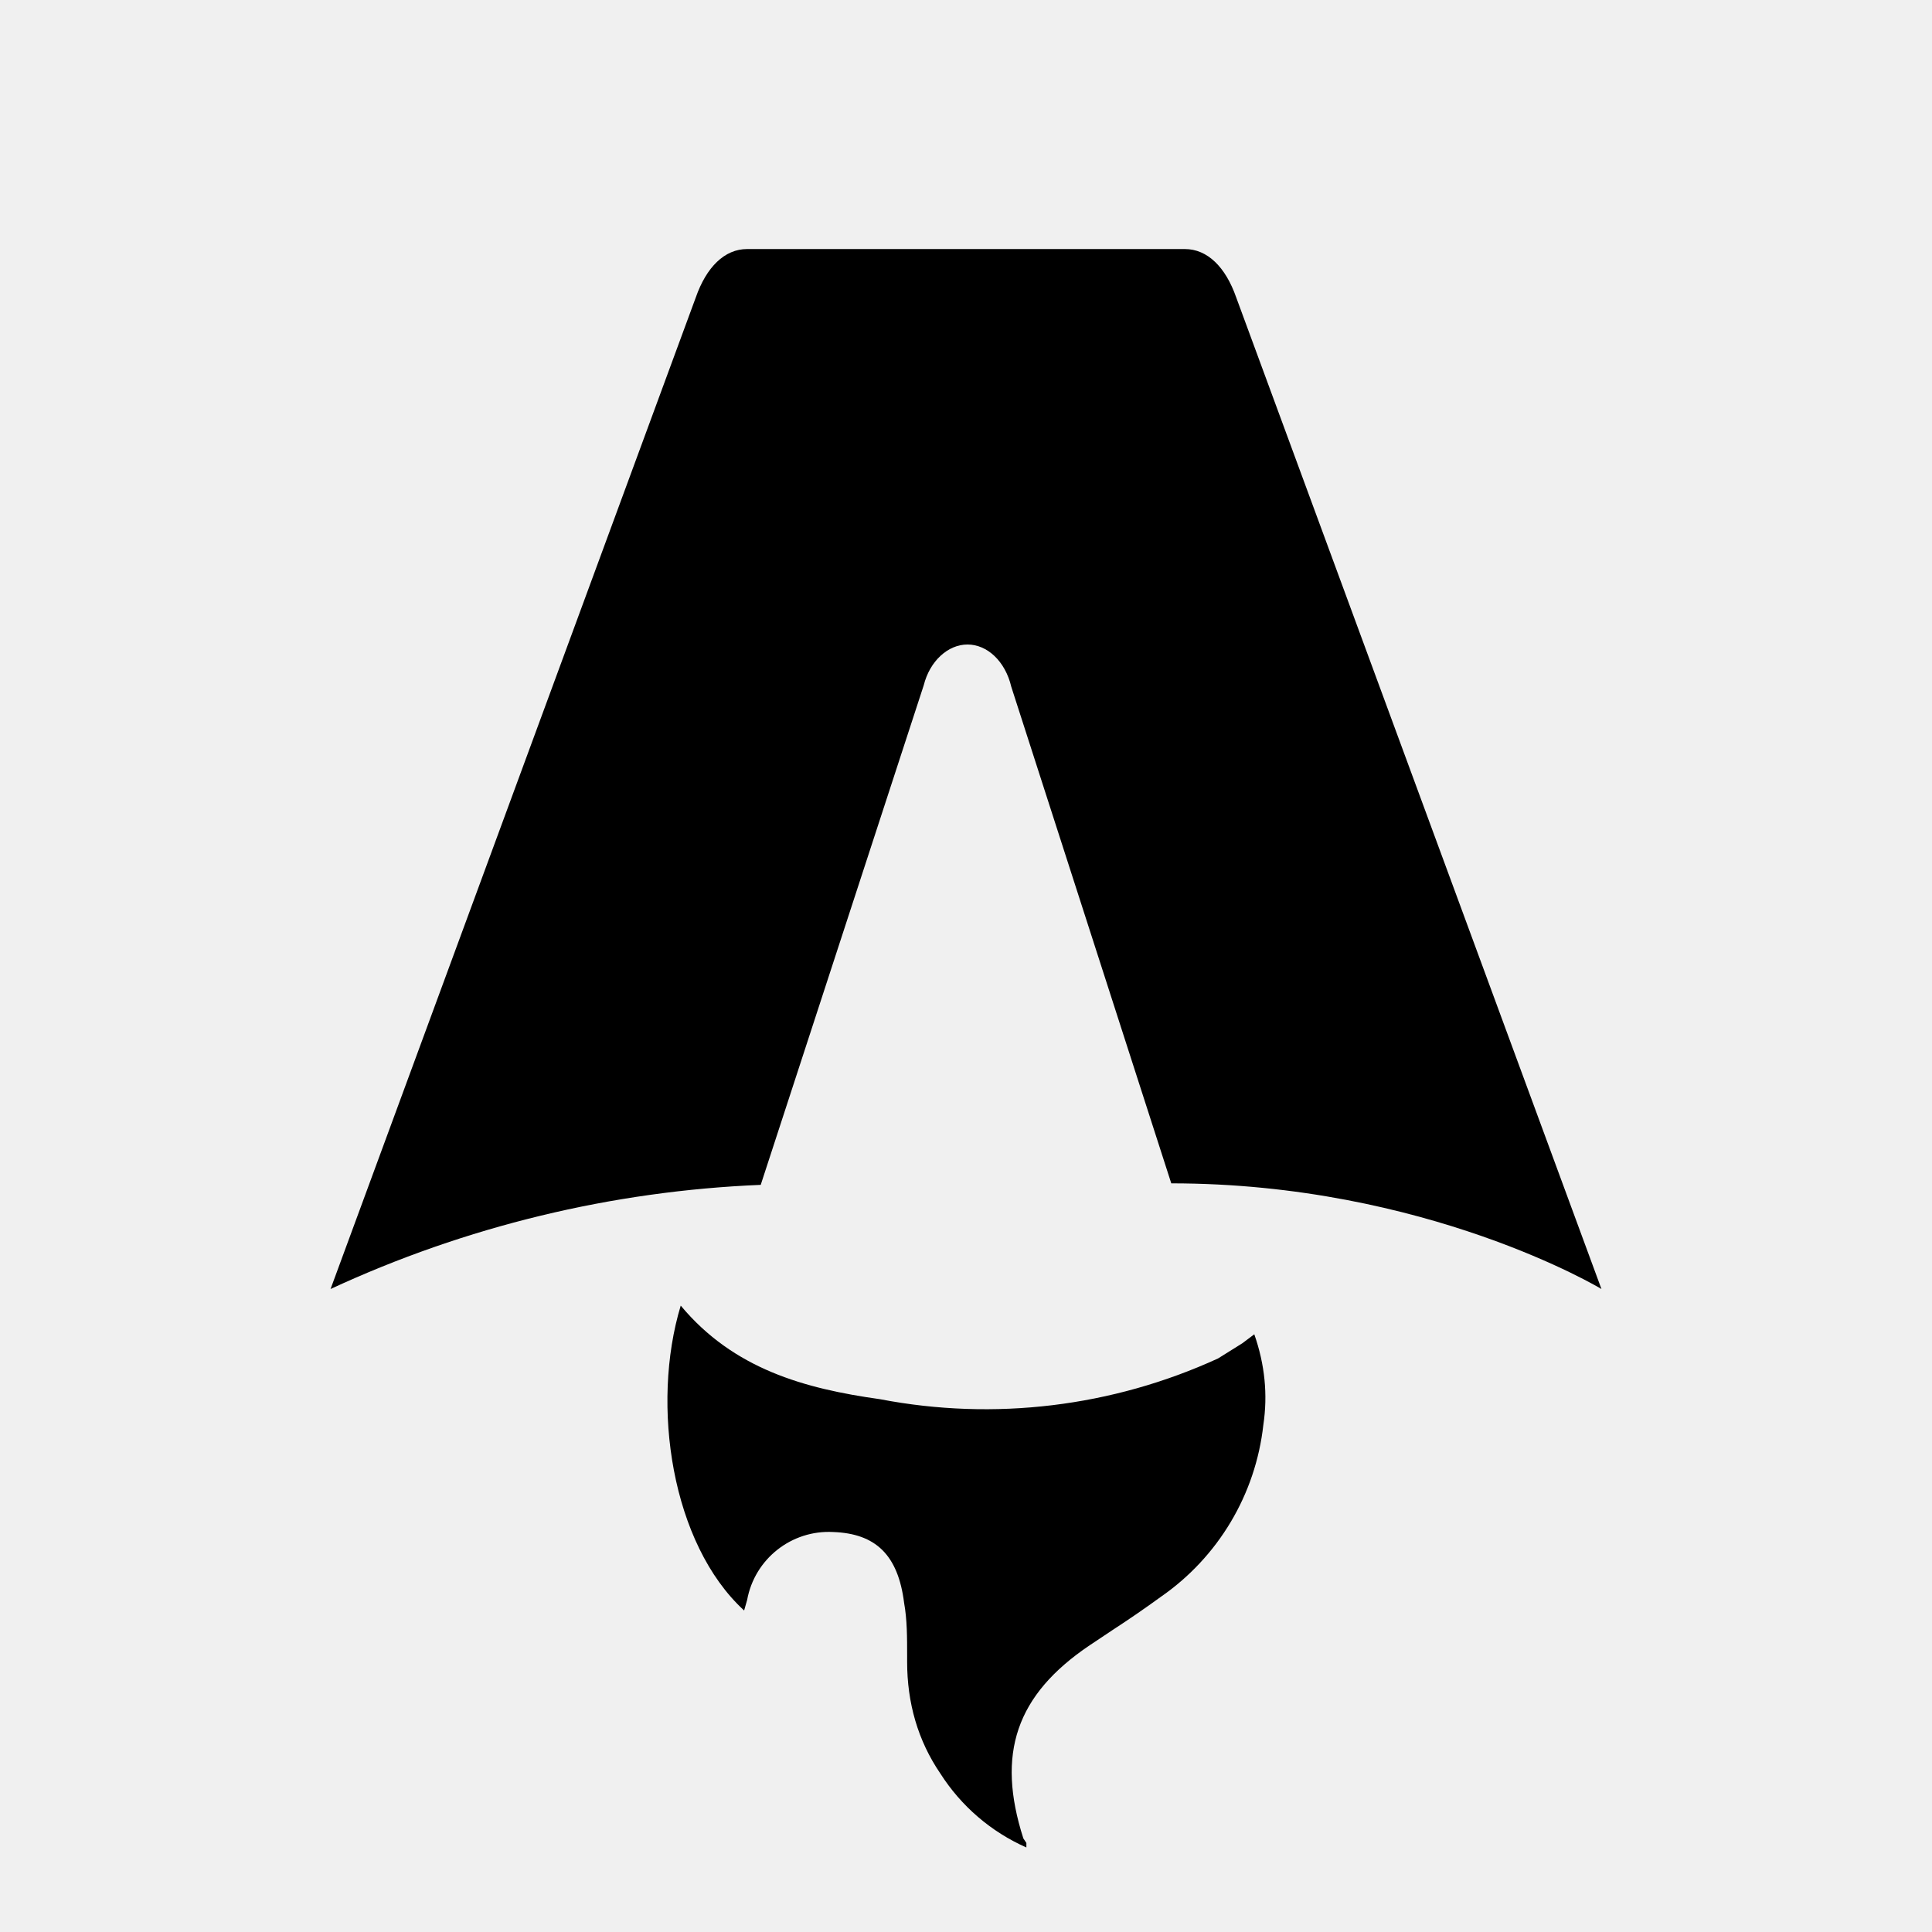
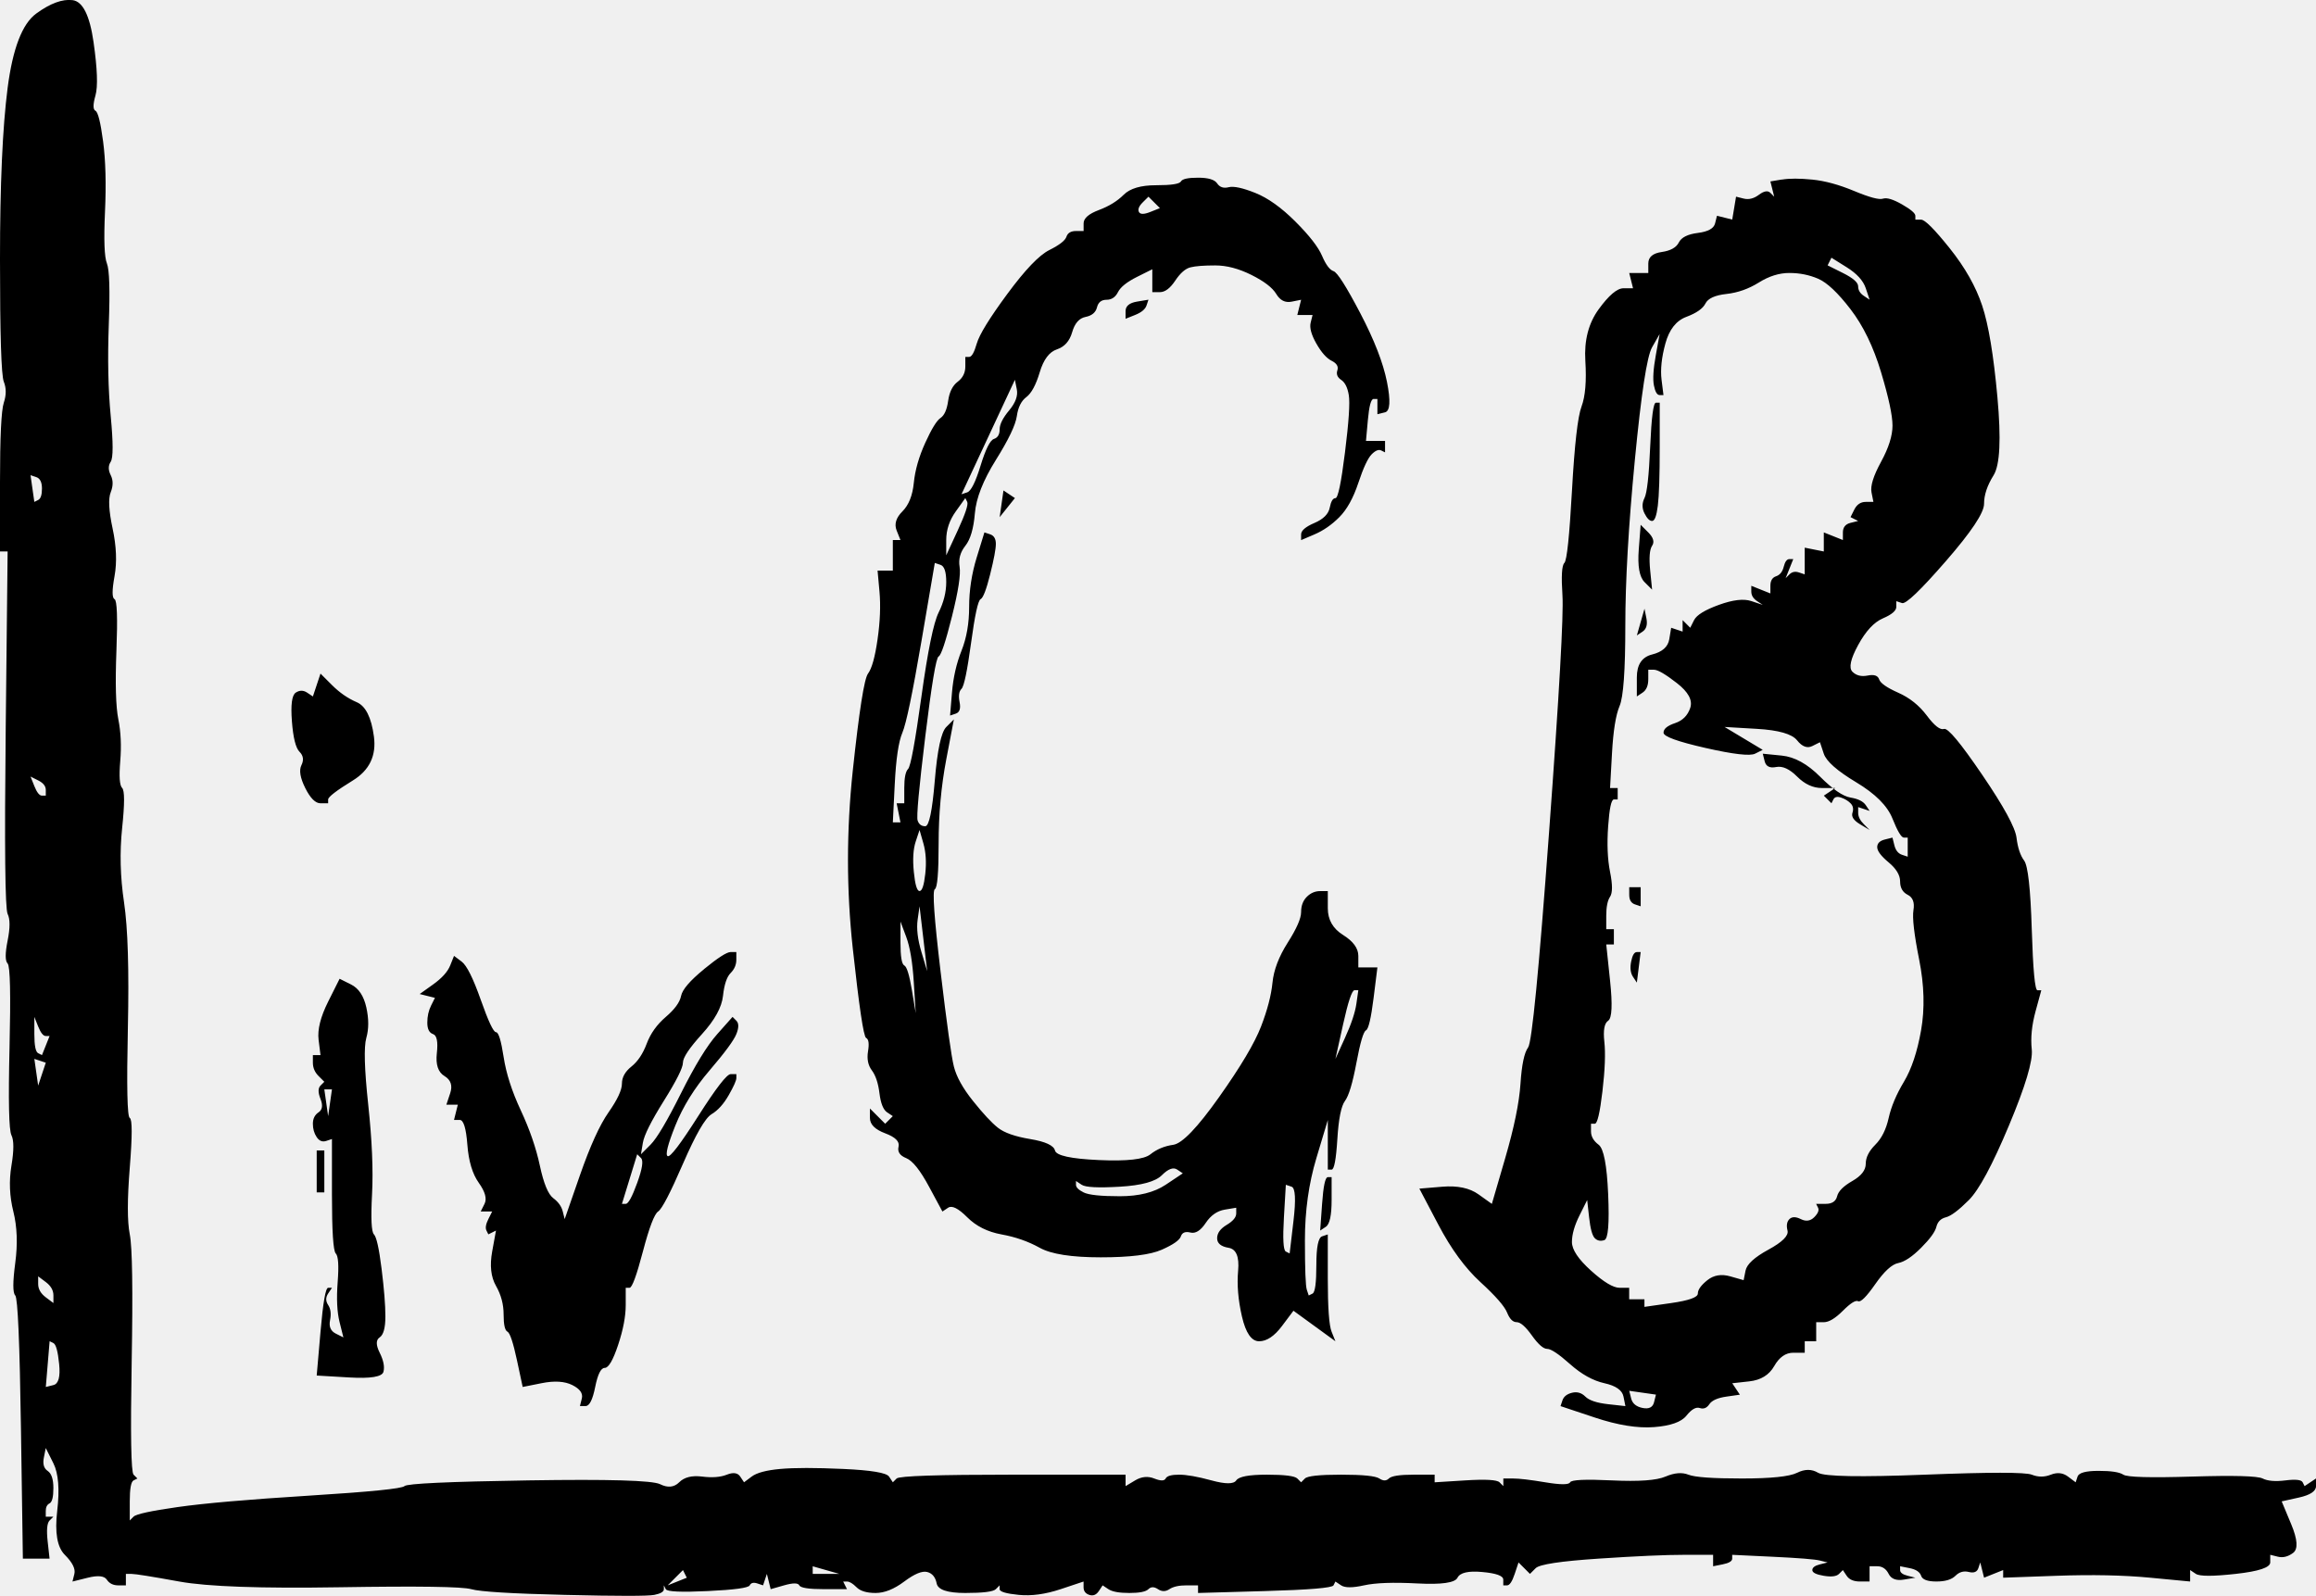
- <svg xmlns="http://www.w3.org/2000/svg" fill="none" viewBox="0 0 128 128">
-   <path d="M50.4 78.5a75.1 75.1 0 0 0-28.5 6.9l24.2-65.7c.7-2 1.9-3.2 3.4-3.2h29c1.5 0 2.7 1.2 3.4 3.2l24.2 65.7s-11.6-7-28.5-7L67 45.5c-.4-1.7-1.6-2.8-2.9-2.8-1.3 0-2.5 1.1-2.9 2.7L50.4 78.5Zm-1.1 28.2Zm-4.2-20.2c-2 6.6-.6 15.8 4.2 20.2a17.5 17.5 0 0 1 .2-.7 5.5 5.5 0 0 1 5.7-4.5c2.8.1 4.3 1.5 4.7 4.7.2 1.1.2 2.3.2 3.5v.4c0 2.7.7 5.2 2.2 7.4a13 13 0 0 0 5.7 4.9v-.3l-.2-.3c-1.8-5.6-.5-9.5 4.4-12.8l1.5-1a73 73 0 0 0 3.2-2.2 16 16 0 0 0 6.8-11.4c.3-2 .1-4-.6-6l-.8.6-1.6 1a37 37 0 0 1-22.4 2.7c-5-.7-9.7-2-13.2-6.2Z" />
-   <style>
-         path { fill: #000; }
-         @media (prefers-color-scheme: dark) {
-             path { fill: #FFF; }
-         }
-     </style>
+ <svg xmlns="http://www.w3.org/2000/svg" version="1.1" width="716.26" height="493.6">
+   <svg width="716.26" height="493.6" viewBox="0 0 189.51 130.598">
+     <path d="M12.562 84.394c-1.145.832-1.925 2.862-2.342 6.088-.416 3.226-.624 7.909-.624 14.049 0 6.14.104 9.47.312 9.991.208.52.208 1.093 0 1.717-.208.624-.312 2.81-.312 6.556v5.62h.624c-.052 4.839-.104 9.678-.156 14.518-.104 9.678-.052 14.726.156 15.142.208.416.208 1.145 0 2.185-.208 1.041-.208 1.665 0 1.873.208.208.26 2.498.156 6.869-.104 4.371-.052 6.764.156 7.181.208.416.208 1.249 0 2.498-.208 1.249-.156 2.498.156 3.747.312 1.249.364 2.654.156 4.215-.208 1.561-.208 2.446 0 2.654.208.208.364 3.85.468 10.927.052 3.538.104 7.077.156 10.615h2.185c-.052-.468-.104-.937-.156-1.405-.104-.937-.052-1.509.156-1.717.104-.104.208-.208.312-.312h-.624v-.468c0-.312.104-.52.312-.624.208-.104.312-.52.312-1.249 0-.729-.156-1.197-.468-1.405-.312-.208-.416-.573-.312-1.093.052-.26.104-.52.156-.781.208.416.416.832.624 1.249.416.832.52 2.133.312 3.903-.208 1.769 0 2.966.624 3.59.624.624.884 1.145.781 1.561-.052.208-.104.416-.156.624.416-.104.833-.208 1.249-.312.833-.208 1.353-.156 1.561.156.208.312.52.468.937.468h.624v-.937h.468c.312 0 1.613.208 3.903.624 2.289.416 6.66.572 13.113.468 6.452-.104 10.043-.052 10.771.156.728.208 3.278.364 7.649.468 4.371.104 6.816.104 7.337 0 .521-.104.781-.26.781-.468v-.312c.053.104.103.208.156.312.103.208 1.249.26 3.434.156 2.185-.104 3.331-.26 3.434-.468.103-.208.312-.26.624-.156.156.052.312.104.468.156.053-.156.103-.312.156-.468.053-.156.103-.312.156-.468.053.208.103.416.156.624.053.208.103.416.156.624.365-.104.728-.208 1.093-.312.728-.208 1.146-.208 1.249 0 .103.208.781.312 2.029.312h1.873c-.053-.104-.103-.208-.156-.312-.053-.104-.103-.208-.156-.312h.312c.209 0 .468.156.781.468.312.312.833.468 1.561.468s1.508-.312 2.342-.937c.833-.624 1.458-.885 1.873-.781.415.104.677.416.781.937.103.52.884.781 2.342.781 1.458 0 2.289-.104 2.498-.312.103-.104.209-.208.312-.312v.312c0 .208.521.364 1.561.468 1.04.104 2.185-.052 3.434-.468a5080.165 5080.165 0 0 1 1.873-.624v.468c0 .312.156.52.468.624.312.104.572 0 .781-.312.103-.156.209-.312.312-.468.156.104.312.208.468.312.312.208.884.312 1.717.312.833 0 1.352-.104 1.561-.312.209-.208.468-.208.781 0 .312.208.624.208.937 0 .312-.208.781-.312 1.405-.312h.937v.624c1.82-.052 3.643-.104 5.464-.156 3.643-.104 5.517-.26 5.62-.468.053-.104.103-.208.156-.312.156.104.312.208.468.312.312.208.937.208 1.873 0 .937-.208 2.394-.26 4.371-.156 1.976.104 3.069-.052 3.278-.468.209-.416.884-.573 2.029-.468 1.146.104 1.717.312 1.717.624v.468h.312c.209 0 .415-.312.624-.937.103-.312.209-.624.312-.937l.468.468.468.468.468-.468c.312-.312 2.029-.573 5.151-.781 3.122-.208 5.464-.312 7.025-.312h2.342v.937c.259-.052.521-.104.781-.156.521-.104.781-.26.781-.468v-.312c1.093.052 2.185.104 3.278.156 2.185.104 3.487.208 3.903.312.209.052.415.104.624.156-.209.052-.415.104-.624.156-.415.104-.624.26-.624.468 0 .208.312.364.937.468.624.104 1.04.052 1.249-.156.103-.104.209-.208.312-.312.103.156.209.312.312.468.209.312.572.468 1.093.468h.781v-1.249h.624c.415 0 .728.208.937.624.209.416.624.572 1.249.468.312-.052.624-.104.937-.156-.209-.052-.415-.104-.624-.156-.415-.104-.624-.26-.624-.468v-.312c.259.052.521.104.781.156.521.104.833.312.937.624.103.312.521.468 1.249.468.728 0 1.249-.156 1.561-.468.312-.312.677-.416 1.093-.312.415.104.677 0 .781-.312.053-.156.103-.312.156-.468.053.208.103.416.156.624.053.208.103.416.156.624.259-.104.521-.208.781-.312.259-.104.521-.208.781-.312v.624c1.458-.052 2.913-.104 4.371-.156 2.913-.104 5.464-.052 7.649.156 1.093.104 2.185.208 3.278.312v-.937c.156.104.312.208.468.312.312.208 1.405.208 3.278 0 1.873-.208 2.81-.52 2.81-.937v-.624c.209.052.415.104.624.156.415.104.833 0 1.249-.312.415-.312.365-1.093-.156-2.342-.259-.624-.521-1.249-.781-1.873.468-.104.937-.208 1.405-.312.937-.208 1.405-.52 1.405-.937v-.624c-.156.104-.312.208-.468.312a470.054 470.054 0 0 0-.468.312c-.053-.104-.103-.208-.156-.312-.103-.208-.572-.26-1.405-.156-.833.104-1.458.052-1.873-.156-.415-.208-2.342-.26-5.776-.156-3.434.104-5.308.052-5.62-.156-.312-.208-.99-.312-2.029-.312-1.04 0-1.614.156-1.717.468-.053.156-.103.312-.156.468-.209-.156-.415-.312-.624-.468-.415-.312-.884-.364-1.405-.156-.521.208-1.04.208-1.561 0-.521-.208-3.434-.208-8.742 0-5.308.208-8.221.156-8.742-.156-.521-.312-1.093-.312-1.717 0-.624.312-2.133.468-4.527.468s-3.85-.104-4.371-.312c-.521-.208-1.146-.156-1.873.156-.728.312-2.185.416-4.371.312-2.185-.104-3.331-.052-3.434.156-.103.208-.781.208-2.029 0-1.249-.208-2.133-.312-2.654-.312h-.781v.624c-.103-.104-.209-.208-.312-.312-.209-.208-1.146-.26-2.81-.156-.833.052-1.664.104-2.498.156v-.624h-1.717c-1.146 0-1.82.104-2.029.312-.209.208-.468.208-.781 0-.312-.208-1.352-.312-3.122-.312s-2.757.104-2.966.312c-.103.104-.209.208-.312.312-.103-.104-.209-.208-.312-.312-.209-.208-1.04-.312-2.498-.312-1.458 0-2.289.156-2.498.468-.209.312-.884.312-2.029 0-1.146-.312-2.029-.468-2.654-.468-.624 0-.99.104-1.093.312-.103.208-.415.208-.937 0-.521-.208-1.04-.156-1.561.156-.259.156-.521.312-.781.468v-.937h-9.21c-6.141 0-9.313.104-9.522.312-.103.104-.209.208-.312.312-.103-.156-.209-.312-.312-.468-.209-.312-1.458-.52-3.747-.624-2.289-.104-4.006-.104-5.151 0-1.146.104-1.926.312-2.342.624-.209.156-.415.312-.624.468-.103-.156-.209-.312-.312-.468-.209-.312-.572-.364-1.093-.156-.521.208-1.196.26-2.029.156-.833-.104-1.458.052-1.873.468-.415.416-.937.468-1.561.156s-4.215-.416-10.771-.312c-6.556.104-9.939.26-10.147.468-.208.208-2.81.468-7.805.781-4.995.312-8.586.624-10.771.937-2.185.312-3.382.572-3.59.781-.104.104-.208.208-.312.312v-1.561c0-1.041.104-1.613.312-1.717.104-.052.208-.104.312-.156-.104-.104-.208-.208-.312-.312-.208-.208-.26-3.278-.156-9.21.104-5.932.052-9.418-.156-10.459-.208-1.041-.208-2.862 0-5.464.208-2.602.208-3.955 0-4.059-.208-.104-.26-2.55-.156-7.337.104-4.787 0-8.222-.312-10.303-.312-2.081-.364-4.111-.156-6.088.208-1.978.208-3.07 0-3.278-.208-.208-.26-.937-.156-2.185.104-1.249.052-2.394-.156-3.434-.208-1.041-.26-2.914-.156-5.62.104-2.706.052-4.111-.156-4.215-.208-.104-.208-.729 0-1.873.208-1.145.156-2.446-.156-3.903-.312-1.457-.364-2.446-.156-2.966.208-.52.208-.989 0-1.405-.208-.416-.208-.781 0-1.093.208-.312.208-1.561 0-3.747-.208-2.185-.26-4.683-.156-7.493.104-2.81.052-4.475-.156-4.995-.208-.52-.26-1.925-.156-4.215.104-2.29.052-4.215-.156-5.776-.208-1.561-.416-2.394-.624-2.498-.208-.104-.208-.52 0-1.249.208-.729.156-2.185-.156-4.371-.312-2.185-.884-3.33-1.717-3.434-.833-.104-1.821.26-2.966 1.093zm93.663 13.737c-.103.208-.781.312-2.029.312-1.249 0-2.133.26-2.654.781-.521.52-1.196.937-2.029 1.249-.833.312-1.249.676-1.249 1.093v.624h-.624c-.415 0-.677.156-.781.468-.103.312-.572.676-1.405 1.093-.833.416-1.976 1.613-3.434 3.59-1.458 1.977-2.289 3.33-2.498 4.059-.209.728-.415 1.093-.624 1.093h-.312v.781c0 .52-.209.937-.624 1.249-.415.312-.677.832-.781 1.561-.103.728-.312 1.197-.624 1.405-.312.208-.728.885-1.249 2.029-.521 1.145-.833 2.237-.937 3.278-.103 1.041-.415 1.821-.937 2.342-.521.52-.677 1.041-.468 1.561.103.26.209.52.312.781h-.624v2.498h-1.249c.053.572.103 1.145.156 1.717.103 1.145.053 2.446-.156 3.903-.209 1.457-.468 2.393-.781 2.81-.312.416-.728 3.07-1.249 7.961-.521 4.891-.521 9.73 0 14.518.521 4.787.884 7.233 1.093 7.337.209.104.259.468.156 1.093-.103.624 0 1.145.312 1.561.312.416.521 1.041.624 1.873.103.832.312 1.353.624 1.561.156.104.312.208.468.312-.103.104-.209.208-.312.312-.103.104-.209.208-.312.312-.209-.208-.415-.416-.624-.624-.209-.208-.415-.416-.624-.624v.781c0 .52.415.937 1.249 1.249.833.312 1.196.676 1.093 1.093-.103.416.103.728.624.937.521.208 1.146.988 1.873 2.342.365.676.728 1.353 1.093 2.029a470.032 470.032 0 0 1 .468-.312c.312-.208.833.052 1.561.781.728.728 1.664 1.197 2.81 1.405 1.146.208 2.185.572 3.122 1.093.937.52 2.601.781 4.995.781s4.059-.208 4.995-.624c.937-.416 1.458-.781 1.561-1.093.103-.312.365-.416.781-.312.415.104.833-.156 1.249-.781.415-.624.937-.989 1.561-1.093.312-.052.624-.104.937-.156v.468c0 .312-.259.624-.781.937-.521.312-.781.676-.781 1.093 0 .416.312.676.937.781.624.104.884.728.781 1.873-.103 1.145 0 2.393.312 3.747.312 1.353.781 2.029 1.405 2.029.624 0 1.249-.416 1.873-1.249.312-.416.624-.833.937-1.249.572.416 1.146.832 1.717 1.249.572.416 1.146.832 1.717 1.249-.103-.26-.209-.52-.312-.781-.209-.52-.312-1.978-.312-4.371v-3.59a389.185 389.185 0 0 0-.468.156c-.312.104-.468.884-.468 2.342 0 1.457-.103 2.237-.312 2.342-.103.052-.209.104-.312.156-.053-.156-.103-.312-.156-.468-.103-.312-.156-1.665-.156-4.059 0-2.394.312-4.631.937-6.712.312-1.041.624-2.081.937-3.122v4.059h.312c.209 0 .365-.833.468-2.498.103-1.665.312-2.706.624-3.122.312-.416.624-1.457.937-3.122.312-1.665.572-2.55.781-2.654.209-.104.415-.989.624-2.654.103-.833.209-1.665.312-2.498h-1.561v-.937c0-.624-.415-1.197-1.249-1.717-.833-.52-1.249-1.249-1.249-2.185v-1.405h-.624c-.415 0-.781.156-1.093.468-.312.312-.468.728-.468 1.249 0 .52-.365 1.353-1.093 2.498-.728 1.145-1.146 2.237-1.249 3.278-.103 1.041-.415 2.237-.937 3.59-.521 1.353-1.664 3.278-3.434 5.776-1.77 2.498-3.019 3.798-3.747 3.903-.728.104-1.352.364-1.873.781-.521.416-1.926.572-4.215.468-2.289-.104-3.487-.364-3.59-.781-.103-.416-.781-.729-2.029-.937-1.249-.208-2.133-.52-2.654-.937-.521-.416-1.196-1.145-2.029-2.185-.833-1.041-1.352-1.978-1.561-2.81-.209-.833-.572-3.434-1.093-7.805-.521-4.371-.677-6.609-.468-6.712.209-.104.312-1.353.312-3.747 0-2.394.209-4.683.624-6.869.209-1.093.415-2.185.624-3.278-.209.208-.415.416-.624.624-.415.416-.728 1.873-.937 4.371-.209 2.498-.468 3.747-.781 3.747s-.521-.156-.624-.468c-.103-.312.103-2.602.624-6.869.521-4.267.884-6.452 1.093-6.556.209-.104.572-1.197 1.093-3.278.521-2.081.728-3.434.624-4.059-.103-.624.053-1.197.468-1.717.415-.52.677-1.405.781-2.654.103-1.249.677-2.706 1.717-4.371 1.04-1.665 1.614-2.862 1.717-3.59.103-.729.365-1.249.781-1.561.415-.312.781-.989 1.093-2.029.312-1.041.781-1.665 1.405-1.873.624-.208 1.04-.677 1.249-1.405.209-.729.572-1.145 1.093-1.249.521-.104.833-.364.937-.781.103-.416.365-.624.781-.624.415 0 .728-.208.937-.624.209-.416.728-.833 1.561-1.249.415-.208.833-.416 1.249-.624v1.873h.624c.415 0 .833-.312 1.249-.937.415-.624.833-.989 1.249-1.093.415-.104 1.093-.156 2.029-.156.937 0 1.926.26 2.966.781 1.04.52 1.717 1.041 2.029 1.561.312.52.728.728 1.249.624.259-.052.521-.104.781-.156-.053.208-.103.416-.156.624-.053.208-.103.416-.156.624h1.249c-.053.208-.103.416-.156.624-.103.416.053.988.468 1.717.415.728.833 1.197 1.249 1.405.415.208.572.468.468.781s0 .572.312.781c.312.208.521.624.624 1.249.103.624 0 2.185-.312 4.683-.312 2.498-.572 3.747-.781 3.747-.209 0-.365.26-.468.781-.103.52-.521.937-1.249 1.249-.728.312-1.093.624-1.093.937v.468c.365-.156.728-.312 1.093-.468.728-.312 1.405-.781 2.029-1.405.624-.624 1.146-1.561 1.561-2.81.415-1.249.781-2.029 1.093-2.342.312-.312.572-.416.781-.312.103.052.209.104.312.156v-.937h-1.561c.053-.573.103-1.145.156-1.717.103-1.145.259-1.717.468-1.717h.312v1.249c.209-.052.415-.104.624-.156.415-.104.468-.937.156-2.498-.312-1.561-1.04-3.434-2.185-5.62-1.146-2.185-1.873-3.33-2.185-3.434-.312-.104-.624-.52-.937-1.249-.312-.729-1.04-1.665-2.185-2.81-1.146-1.145-2.238-1.925-3.278-2.342-1.04-.416-1.77-.573-2.185-.468-.415.104-.728 0-.937-.312-.209-.312-.728-.468-1.561-.468-.833 0-1.302.104-1.405.312zm49.173-.156c-.312.052-.624.104-.937.156.053.208.103.416.156.624.053.208.103.416.156.624-.103-.104-.209-.208-.312-.312-.209-.208-.521-.156-.937.156-.415.312-.833.416-1.249.312-.209-.052-.415-.104-.624-.156-.053.312-.103.624-.156.937-.053.312-.103.624-.156.937-.209-.052-.415-.104-.624-.156-.209-.052-.415-.104-.624-.156-.053.208-.103.416-.156.624-.103.416-.572.676-1.405.781-.833.104-1.352.364-1.561.781-.209.416-.677.676-1.405.781-.728.104-1.093.416-1.093.937v.781h-1.561c.053.208.103.416.156.624.053.208.103.416.156.624h-.781c-.521 0-1.196.572-2.029 1.717-.833 1.145-1.196 2.55-1.093 4.215.103 1.665 0 2.914-.312 3.747-.312.832-.572 3.122-.781 6.869-.209 3.747-.415 5.724-.624 5.932-.209.208-.259 1.093-.156 2.654.103 1.561-.259 8.013-1.093 19.357-.833 11.343-1.405 17.223-1.717 17.64-.312.416-.521 1.405-.624 2.966s-.521 3.59-1.249 6.088c-.365 1.249-.728 2.498-1.093 3.747-.365-.26-.728-.52-1.093-.781-.728-.52-1.717-.729-2.966-.624-.624.052-1.249.104-1.873.156.521.988 1.04 1.977 1.561 2.966 1.04 1.977 2.185 3.538 3.434 4.683 1.249 1.145 1.976 1.977 2.185 2.498.209.52.468.781.781.781s.728.364 1.249 1.093c.521.728.937 1.093 1.249 1.093.312 0 .937.416 1.873 1.249.937.832 1.873 1.353 2.81 1.561.937.208 1.458.572 1.561 1.093.053.26.103.52.156.781-.468-.052-.937-.104-1.405-.156-.937-.104-1.561-.312-1.873-.624-.312-.312-.677-.416-1.093-.312-.415.104-.677.312-.781.624-.053.156-.103.312-.156.468l2.81.937c1.873.624 3.487.884 4.839.781 1.352-.104 2.238-.416 2.654-.937.415-.52.781-.729 1.093-.624.312.104.572 0 .781-.312.209-.312.677-.52 1.405-.624.365-.052.728-.104 1.093-.156-.103-.156-.209-.312-.312-.468-.103-.156-.209-.312-.312-.468.468-.052.937-.104 1.405-.156.937-.104 1.614-.52 2.029-1.249.415-.729.937-1.093 1.561-1.093h.937v-.937h.937v-1.561h.624c.415 0 .937-.312 1.561-.937.624-.624 1.04-.885 1.249-.781.209.104.677-.364 1.405-1.405.728-1.041 1.352-1.613 1.873-1.717.521-.104 1.146-.52 1.873-1.249.728-.729 1.146-1.301 1.249-1.717.103-.416.365-.677.781-.781.415-.104 1.04-.573 1.873-1.405.833-.833 1.926-2.862 3.278-6.088 1.352-3.226 1.976-5.308 1.873-6.244-.103-.937 0-1.977.312-3.122.156-.573.312-1.145.468-1.717h-.312c-.209 0-.365-1.665-.468-4.995-.103-3.33-.312-5.204-.624-5.62-.312-.416-.521-1.041-.624-1.873-.103-.833-1.04-2.55-2.81-5.151-1.77-2.602-2.81-3.851-3.122-3.747-.312.104-.781-.26-1.405-1.093-.624-.833-1.405-1.457-2.342-1.873-.937-.416-1.458-.781-1.561-1.093-.103-.312-.415-.416-.937-.312-.521.104-.937 0-1.249-.312-.312-.312-.156-1.041.468-2.185.624-1.145 1.302-1.873 2.029-2.185.728-.312 1.093-.624 1.093-.937v-.468c.156.052.312.104.468.156.312.104 1.508-1.041 3.59-3.434 2.082-2.394 3.122-3.955 3.122-4.683 0-.729.259-1.509.781-2.342.521-.833.624-2.966.312-6.4-.312-3.434-.728-5.932-1.249-7.493-.521-1.561-1.405-3.122-2.654-4.683-1.249-1.561-2.029-2.342-2.342-2.342h-.468v-.312c0-.208-.365-.52-1.093-.937-.728-.416-1.249-.573-1.561-.468-.312.104-1.093-.104-2.342-.624-1.249-.52-2.394-.833-3.434-.937-1.04-.104-1.873-.104-2.498 0zm-51.827 1.405.468.468.468.468c-.259.104-.521.208-.781.312-.521.208-.833.208-.937 0-.103-.208 0-.468.312-.781zm55.885 4.995c.415.26.833.52 1.249.781.833.52 1.352 1.093 1.561 1.717.103.312.209.624.312.937a458.716 458.716 0 0 0-.468-.312c-.312-.208-.468-.468-.468-.781s-.415-.677-1.249-1.093c-.415-.208-.833-.416-1.249-.624.053-.104.103-.208.156-.312.053-.104.103-.208.156-.312zm-3.434 1.249c.833 0 1.614.156 2.342.468.728.312 1.614 1.145 2.654 2.498 1.04 1.353 1.873 3.07 2.498 5.151.624 2.081.937 3.538.937 4.371 0 .832-.312 1.821-.937 2.966-.624 1.145-.884 1.977-.781 2.498.053.26.103.52.156.781h-.624c-.415 0-.728.208-.937.624-.103.208-.209.416-.312.624.103.052.209.104.312.156.103.052.209.104.312.156-.209.052-.415.104-.624.156-.415.104-.624.364-.624.781v.624c-.259-.104-.521-.208-.781-.312-.259-.104-.521-.208-.781-.312v1.561c-.259-.052-.521-.104-.781-.156-.259-.052-.521-.104-.781-.156v2.185c-.156-.052-.312-.104-.468-.156-.312-.104-.572-.052-.781.156-.103.104-.209.208-.312.312.103-.26.209-.52.312-.781.103-.26.209-.52.312-.781h-.312c-.209 0-.365.208-.468.624-.103.416-.312.676-.624.781-.312.104-.468.364-.468.781v.624c-.259-.104-.521-.208-.781-.312-.259-.104-.521-.208-.781-.312v.468c0 .312.156.572.468.781.156.104.312.208.468.312-.312-.104-.624-.208-.937-.312-.624-.208-1.508-.104-2.654.312-1.146.416-1.82.832-2.029 1.249-.103.208-.209.416-.312.624-.103-.104-.209-.208-.312-.312-.103-.104-.209-.208-.312-.312v.937c-.156-.052-.312-.104-.468-.156-.156-.052-.312-.104-.468-.156-.053.312-.103.624-.156.937-.103.624-.572 1.041-1.405 1.249-.833.208-1.249.832-1.249 1.873v1.561c.156-.104.312-.208.468-.312.312-.208.468-.573.468-1.093v-.781h.468c.312 0 .937.364 1.873 1.093.937.728 1.302 1.405 1.093 2.029-.209.624-.624 1.041-1.249 1.249-.624.208-.937.468-.937.781s1.146.728 3.434 1.249c2.289.52 3.643.676 4.059.468.209-.104.415-.208.624-.312-.521-.312-1.04-.624-1.561-.937-.521-.312-1.04-.624-1.561-.937.884.052 1.77.104 2.654.156 1.77.104 2.863.416 3.278.937.415.52.833.676 1.249.468.209-.104.415-.208.624-.312.103.312.209.624.312.937.209.624 1.093 1.405 2.654 2.342 1.561.937 2.551 1.925 2.966 2.966.415 1.041.728 1.561.937 1.561h.312v1.561c-.156-.052-.312-.104-.468-.156-.312-.104-.521-.364-.624-.781-.053-.208-.103-.416-.156-.624-.209.052-.415.104-.624.156-.415.104-.624.312-.624.624 0 .312.312.728.937 1.249.624.52.937 1.041.937 1.561 0 .52.209.884.624 1.093.415.208.572.624.468 1.249-.103.624.053 1.977.468 4.059.415 2.081.468 4.007.156 5.776-.312 1.769-.781 3.174-1.405 4.215-.624 1.041-1.04 2.029-1.249 2.966-.209.937-.572 1.665-1.093 2.185-.521.52-.781 1.041-.781 1.561 0 .52-.365.988-1.093 1.405-.728.416-1.146.832-1.249 1.249-.103.416-.415.624-.937.624h-.781c.053.104.103.208.156.312.103.208 0 .468-.312.781s-.677.364-1.093.156c-.415-.208-.728-.208-.937 0-.209.208-.259.52-.156.937.103.416-.415.937-1.561 1.561-1.146.624-1.77 1.197-1.873 1.717-.053.26-.103.52-.156.781-.365-.104-.728-.208-1.093-.312-.728-.208-1.352-.104-1.873.312-.521.416-.781.781-.781 1.093 0 .312-.728.572-2.185.781-.728.104-1.458.208-2.185.312v-.624h-1.249v-.937h-.781c-.521 0-1.302-.468-2.342-1.405-1.04-.937-1.561-1.717-1.561-2.342 0-.624.209-1.353.624-2.185.209-.416.415-.833.624-1.249.053.468.103.937.156 1.405.103.937.259 1.509.468 1.717.209.208.468.26.781.156.312-.104.415-1.353.312-3.747-.103-2.394-.365-3.747-.781-4.059-.415-.312-.624-.677-.624-1.093v-.624h.312c.209 0 .415-.885.624-2.654.209-1.769.259-3.122.156-4.059-.103-.937 0-1.509.312-1.717.312-.208.365-1.301.156-3.278-.103-.989-.209-1.977-.312-2.966h.624v-1.249h-.624v-1.093c0-.729.103-1.249.312-1.561.209-.312.209-.989 0-2.029-.209-1.041-.259-2.29-.156-3.747.103-1.457.259-2.185.468-2.185h.312v-.937h-.624c.053-.937.103-1.873.156-2.81.103-1.873.312-3.174.624-3.903.312-.729.468-2.914.468-6.556 0-3.643.259-8.17.781-13.581.521-5.412.99-8.482 1.405-9.21.209-.364.415-.729.624-1.093-.103.572-.209 1.145-.312 1.717-.209 1.145-.259 1.977-.156 2.498.103.52.259.781.468.781h.312c-.053-.416-.103-.833-.156-1.249-.103-.833 0-1.821.312-2.966.312-1.145.884-1.873 1.717-2.185.833-.312 1.352-.677 1.561-1.093.209-.416.781-.677 1.717-.781.937-.104 1.82-.416 2.654-.937.833-.52 1.664-.781 2.498-.781zm-53.388 2.342c-.624.104-.937.364-.937.781v.624c.259-.104.521-.208.781-.312.521-.208.833-.468.937-.781.053-.156.103-.312.156-.468-.312.052-.624.104-.937.156zm-9.991 6.4c.053.26.103.52.156.781.103.52-.103 1.093-.624 1.717-.521.624-.781 1.145-.781 1.561 0 .416-.156.676-.468.781-.312.104-.677.832-1.093 2.185-.415 1.353-.781 2.081-1.093 2.185-.156.052-.312.104-.468.156.728-1.561 1.458-3.122 2.185-4.683.728-1.561 1.458-3.122 2.185-4.683zm51.983 5.464c-.103 2.393-.259 3.798-.468 4.215-.209.416-.209.832 0 1.249.209.416.415.624.624.624.209 0 .365-.416.468-1.249.103-.833.156-2.446.156-4.839v-3.59h-.312c-.209 0-.365 1.197-.468 3.59zm-132.532 2.342c.156.052.312.104.468.156.312.104.468.416.468.937 0 .52-.104.832-.312.937-.104.052-.208.104-.312.156-.052-.364-.104-.729-.156-1.093-.052-.364-.104-.729-.156-1.093zm79.457 2.342c-.053.364-.103.728-.156 1.093.209-.26.415-.52.624-.781.209-.26.415-.52.624-.781a470.045 470.045 0 0 0-.468-.312 486.876 486.876 0 0 0-.468-.312c-.053.364-.103.728-.156 1.093zm-2.966-.468c.053.104.103.208.156.312.103.208-.156.988-.781 2.342-.312.676-.624 1.353-.937 2.029v-1.249c0-.833.259-1.613.781-2.342.259-.364.521-.729.781-1.093zm55.105 4.215c-.103 1.353.053 2.237.468 2.654.209.208.415.416.624.624-.053-.52-.103-1.041-.156-1.561-.103-1.041-.053-1.717.156-2.029.209-.312.103-.677-.312-1.093-.209-.208-.415-.416-.624-.624-.053.676-.103 1.353-.156 2.029zm-54.168.624c-.415 1.353-.624 2.706-.624 4.059 0 1.353-.209 2.55-.624 3.59-.415 1.041-.677 2.185-.781 3.434-.053.624-.103 1.249-.156 1.873.156-.052.312-.104.468-.156.312-.104.415-.416.312-.937-.103-.52-.053-.885.156-1.093.209-.208.468-1.457.781-3.747.312-2.29.572-3.486.781-3.59.209-.104.468-.781.781-2.029.312-1.249.468-2.081.468-2.498 0-.416-.156-.677-.468-.781-.156-.052-.312-.104-.468-.156-.209.676-.415 1.353-.624 2.029zm-3.434.468c.156.052.312.104.468.156.312.104.468.572.468 1.405 0 .832-.209 1.665-.624 2.498-.415.832-.884 3.122-1.405 6.869-.521 3.747-.884 5.724-1.093 5.932-.209.208-.312.728-.312 1.561v1.249h-.624c.053.26.103.52.156.781.053.26.103.52.156.781h-.624c.053-1.041.103-2.081.156-3.122.103-2.081.312-3.486.624-4.215.312-.729.833-3.226 1.561-7.493.365-2.134.728-4.267 1.093-6.4zm57.759 4.839c-.103.364-.209.728-.312 1.093.156-.104.312-.208.468-.312.312-.208.415-.573.312-1.093-.053-.26-.103-.52-.156-.781-.103.364-.209.728-.312 1.093zm-108.336 5.151c-.104.312-.208.624-.312.937-.156-.104-.312-.208-.468-.312-.312-.208-.624-.208-.937 0-.312.208-.416.988-.312 2.342.104 1.353.312 2.185.624 2.498.312.312.364.676.156 1.093-.208.416-.104 1.041.312 1.873.416.832.833 1.249 1.249 1.249h.624v-.312c0-.208.677-.729 2.029-1.561 1.353-.833 1.925-2.029 1.717-3.59-.208-1.561-.677-2.498-1.405-2.81-.728-.312-1.405-.781-2.029-1.405l-.937-.937c-.104.312-.208.624-.312.937zm118.483 6.244c.103.416.415.572.937.468.521-.104 1.093.156 1.717.781.624.624 1.302.937 2.029.937h1.093c-.156.104-.312.208-.468.312a458.716 458.716 0 0 0-.468.312c.103.104.209.208.312.312.103.104.209.208.312.312.053-.104.103-.208.156-.312.103-.208.312-.26.624-.156.312.104.572.26.781.468.209.208.259.468.156.781-.103.312.103.624.624.937.259.156.521.312.781.468l-.468-.468c-.312-.312-.468-.624-.468-.937v-.468c.156.052.312.104.468.156.156.052.312.104.468.156-.103-.156-.209-.312-.312-.468-.209-.312-.624-.52-1.249-.624-.624-.104-1.458-.677-2.498-1.717-1.04-1.041-2.082-1.613-3.122-1.717-.521-.052-1.04-.104-1.561-.156.053.208.103.416.156.624zm-141.899 1.249c.208.104.416.208.624.312.416.208.624.468.624.781v.468h-.312c-.208 0-.416-.26-.624-.781-.104-.26-.208-.52-.312-.781zm72.745 4.371c.103.364.209.728.312 1.093.209.728.259 1.561.156 2.498-.103.937-.259 1.405-.468 1.405-.209 0-.365-.52-.468-1.561-.103-1.041-.053-1.873.156-2.498.103-.312.209-.624.312-.937zm58.071 5.308c0 .416.156.676.468.781.156.052.312.104.468.156v-1.561h-.937zm-58.071.937c.103.884.209 1.769.312 2.654.103.884.209 1.769.312 2.654-.156-.52-.312-1.041-.468-1.561-.312-1.041-.415-1.925-.312-2.654.053-.364.103-.729.156-1.093zm-1.561 1.249c.156.416.312.832.468 1.249.312.832.521 2.081.624 3.747.053.832.103 1.665.156 2.498-.103-.624-.209-1.249-.312-1.873-.209-1.249-.415-1.925-.624-2.029-.209-.104-.312-.729-.312-1.873zM67.199 162.603c-1.146.937-1.77 1.665-1.873 2.185-.103.52-.521 1.093-1.249 1.717-.728.624-1.249 1.353-1.561 2.185-.312.832-.728 1.457-1.249 1.873-.521.416-.781.884-.781 1.405 0 .52-.365 1.301-1.093 2.342-.728 1.041-1.508 2.758-2.342 5.151-.415 1.197-.833 2.393-1.249 3.59-.053-.208-.103-.416-.156-.624-.103-.416-.365-.781-.781-1.093-.415-.312-.781-1.197-1.093-2.654-.312-1.457-.833-2.966-1.561-4.527-.728-1.561-1.197-3.018-1.405-4.371-.208-1.353-.416-2.029-.624-2.029-.208 0-.624-.885-1.249-2.654-.624-1.769-1.145-2.81-1.561-3.122-.208-.156-.416-.312-.624-.468-.104.26-.208.52-.312.781-.208.52-.677 1.041-1.405 1.561-.364.26-.728.52-1.093.781.208.052.416.104.624.156.208.052.416.104.624.156-.104.208-.208.416-.312.624-.208.416-.312.884-.312 1.405 0 .52.156.832.468.937.312.104.416.624.312 1.561-.104.937.104 1.561.624 1.873.52.312.677.781.468 1.405-.104.312-.208.624-.312.937h.937c-.052.208-.104.416-.156.624-.052.208-.104.416-.156.624h.468c.312 0 .52.676.624 2.029.104 1.353.416 2.393.937 3.122.52.728.677 1.301.468 1.717-.104.208-.208.416-.312.624h.937c-.104.208-.208.416-.312.624-.208.416-.26.728-.156.937.052.104.104.208.156.312.104-.052.208-.104.312-.156.104-.052.208-.104.312-.156-.104.572-.208 1.145-.312 1.717-.208 1.145-.104 2.081.312 2.81.416.728.624 1.509.624 2.342 0 .832.104 1.301.312 1.405.208.104.468.884.781 2.342.156.728.312 1.457.468 2.185.521-.104 1.04-.208 1.561-.312 1.04-.208 1.873-.156 2.498.156.624.312.884.676.781 1.093-.053.208-.103.416-.156.624h.468c.312 0 .572-.52.781-1.561.209-1.041.468-1.561.781-1.561.312 0 .677-.624 1.093-1.873s.624-2.342.624-3.278v-1.405h.312c.209 0 .572-.989 1.093-2.966.521-1.977.937-3.07 1.249-3.278.312-.208.99-1.509 2.029-3.903 1.04-2.394 1.82-3.747 2.342-4.059.521-.312.99-.833 1.405-1.561.415-.729.624-1.197.624-1.405v-.312h-.468c-.312 0-1.196 1.145-2.654 3.434-1.458 2.289-2.289 3.382-2.498 3.278-.209-.104 0-.937.624-2.498.624-1.561 1.561-3.07 2.81-4.527 1.249-1.457 1.976-2.446 2.185-2.966.209-.52.209-.885 0-1.093-.103-.104-.209-.208-.312-.312-.415.468-.833.937-1.249 1.405-.833.937-1.82 2.55-2.966 4.839-1.146 2.289-1.976 3.694-2.498 4.215-.259.26-.521.52-.781.781.053-.312.103-.624.156-.937.103-.624.677-1.769 1.717-3.434 1.04-1.665 1.561-2.706 1.561-3.122 0-.416.521-1.197 1.561-2.342 1.04-1.145 1.614-2.185 1.717-3.122.103-.937.312-1.561.624-1.873.312-.312.468-.677.468-1.093v-.624h-.468c-.312 0-1.04.468-2.185 1.405zm75.867-.624c-.103.52-.053.937.156 1.249.103.156.209.312.312.468.053-.416.103-.833.156-1.249.053-.416.103-.833.156-1.249h-.312c-.209 0-.365.26-.468.781zm-106.619 3.278c-.624 1.249-.884 2.289-.781 3.122.052.416.104.832.156 1.249h-.624v.624c0 .416.156.781.468 1.093l.468.468c-.104.104-.208.208-.312.312-.208.208-.208.572 0 1.093.208.52.156.884-.156 1.093-.312.208-.468.52-.468.937 0 .416.104.781.312 1.093.208.312.468.416.781.312.156-.052.312-.104.468-.156v4.527c0 3.018.104 4.631.312 4.839.208.208.26.988.156 2.342-.104 1.353-.052 2.446.156 3.278.104.416.208.832.312 1.249a726.53 726.53 0 0 0-.624-.312c-.416-.208-.572-.573-.468-1.093.104-.52.052-.937-.156-1.249-.208-.312-.208-.624 0-.937.104-.156.208-.312.312-.468h-.312c-.208 0-.416 1.197-.624 3.59-.104 1.197-.208 2.393-.312 3.59.884.052 1.769.104 2.654.156 1.769.104 2.706-.052 2.81-.468.104-.416 0-.937-.312-1.561-.312-.624-.312-1.041 0-1.249.312-.208.468-.781.468-1.717 0-.937-.104-2.238-.312-3.903-.208-1.665-.416-2.602-.624-2.81-.208-.208-.26-1.301-.156-3.278.104-1.978 0-4.423-.312-7.337-.312-2.914-.364-4.735-.156-5.464.208-.729.208-1.561 0-2.498-.208-.937-.624-1.561-1.249-1.873l-.937-.468zm83.984-.937h.312c-.053.364-.103.728-.156 1.093-.103.728-.415 1.665-.937 2.81-.259.572-.521 1.145-.781 1.717.209-.937.415-1.873.624-2.81.415-1.873.728-2.81.937-2.81zm-108.024 2.185c.104.26.208.52.312.781.208.52.416.781.624.781h.312c-.104.26-.208.52-.312.781-.104.26-.208.52-.312.781a188.812 188.812 0 0 0-.312-.156c-.208-.104-.312-.624-.312-1.561zm0 3.434c.156.052.312.104.468.156.156.052.312.104.468.156-.104.312-.208.624-.312.937-.104.312-.208.624-.312.937-.052-.364-.104-.729-.156-1.093-.052-.364-.104-.729-.156-1.093zm23.728 2.498h.624c-.052.364-.104.728-.156 1.093-.052.364-.104.728-.156 1.093-.052-.364-.104-.729-.156-1.093-.052-.364-.104-.729-.156-1.093zm-.624 6.712v1.717h.624v-3.434h-.624Zm26.226-1.405c.103.104.209.208.312.312.209.208.103.884-.312 2.029-.415 1.145-.728 1.717-.937 1.717h-.312c.209-.677.415-1.353.624-2.029.209-.677.415-1.353.624-2.029zm44.177 1.249c.156.104.312.208.468.312l-1.405.937c-.937.624-2.185.937-3.747.937-1.561 0-2.551-.104-2.966-.312-.415-.208-.624-.416-.624-.624v-.312c.156.104.312.208.468.312.312.208 1.352.26 3.122.156 1.77-.104 2.913-.416 3.434-.937.521-.52.937-.677 1.249-.468zm11.864 2.81c-.053.728-.103 1.457-.156 2.185.156-.104.312-.208.468-.312.312-.208.468-.937.468-2.185v-1.873h-.312c-.209 0-.365.728-.468 2.185zm-2.966-1.561c.156.052.312.104.468.156.312.104.365 1.041.156 2.81-.103.884-.209 1.769-.312 2.654-.103-.052-.209-.104-.312-.156-.209-.104-.259-1.041-.156-2.81.053-.885.103-1.769.156-2.654zm-102.092 7.493c.208.156.416.312.624.468.416.312.624.676.624 1.093v.624c-.208-.156-.416-.312-.624-.468-.416-.312-.624-.677-.624-1.093zm.937 5.308c.104.052.208.104.312.156.208.104.364.676.468 1.717.104 1.041-.052 1.613-.468 1.717-.208.052-.416.104-.624.156.052-.624.104-1.249.156-1.873.052-.624.104-1.249.156-1.873zm129.254 4.059c.365.052.728.104 1.093.156.365.052.728.104 1.093.156-.053.208-.103.416-.156.624-.103.416-.415.572-.937.468-.521-.104-.833-.364-.937-.781-.053-.208-.103-.416-.156-.624zM76.097 211.463c.365.104.728.208 1.093.312.365.104.728.208 1.093.312h-2.185zm-10.615.312c.053.104.103.208.156.312.053.104.103.208.156.312-.259.104-.521.208-.781.312-.259.104-.521.208-.781.312.209-.208.415-.416.624-.624.209-.208.415-.416.624-.624z" style="stroke-width:.265" transform="translate(-9.59645 -83.2843)" />
+   </svg>
+   <style>@media (prefers-color-scheme: light) { :root { filter: none; } }
+ @media (prefers-color-scheme: dark) { :root { filter: invert(100%); } }
+ </style>
</svg>
